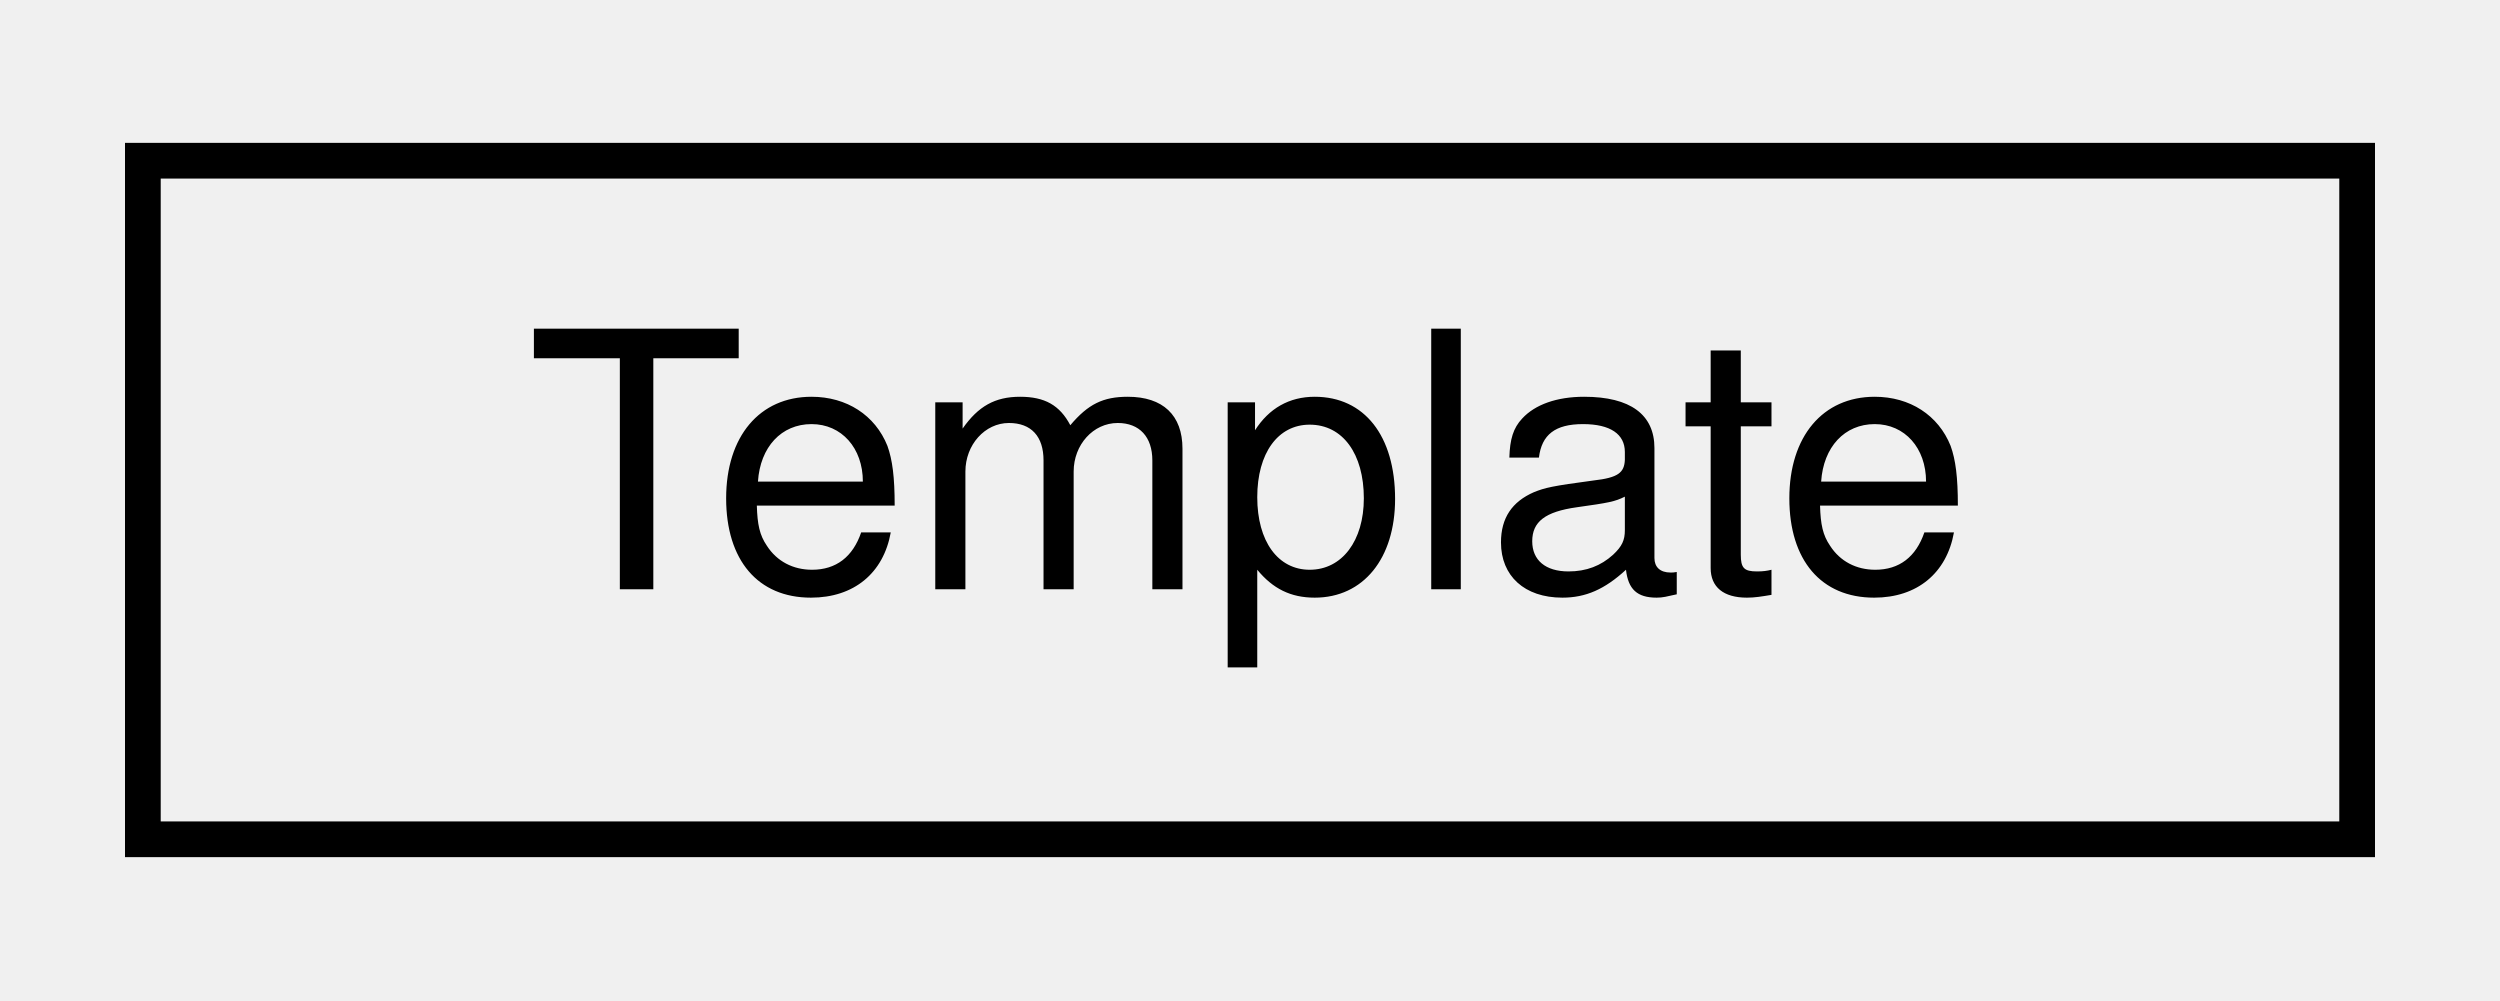
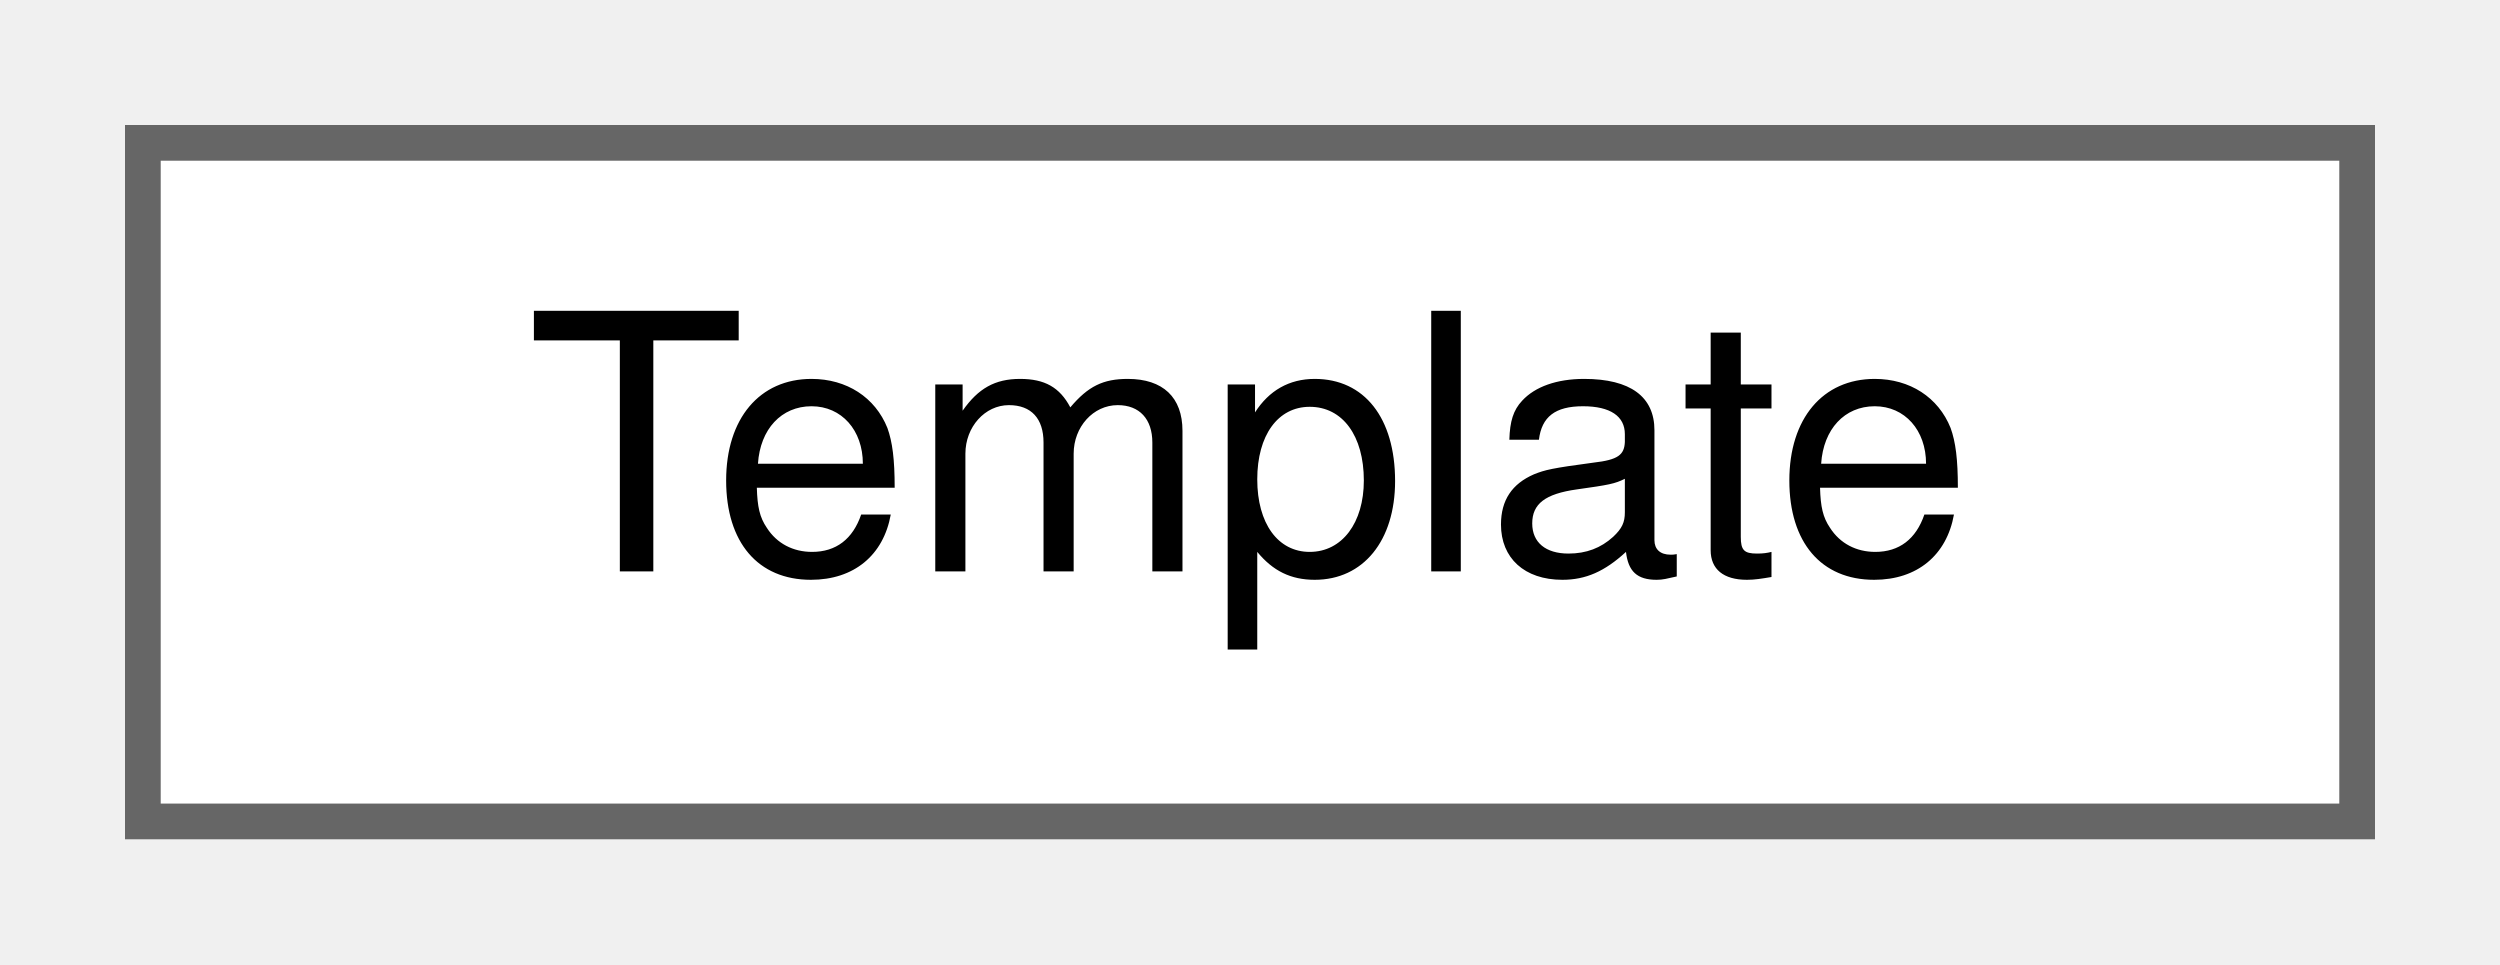
- <svg xmlns="http://www.w3.org/2000/svg" xmlns:xlink="http://www.w3.org/1999/xlink" width="70pt" height="28pt" viewBox="0.00 0.00 70.00 28.00">
-   <g id="graph0" class="graph" transform="scale(1 1) rotate(0) translate(4 24)">
-     <g id="node1" class="node">
-       <g id="a_node1">
+ <svg xmlns="http://www.w3.org/2000/svg" xmlns:xlink="http://www.w3.org/1999/xlink" width="70pt" height="27pt" viewBox="0.00 0.00 70.00 27.00">
+   <g id="graph0" class="graph" transform="scale(1 1) rotate(0) translate(4 23)">
+     <g id="Node000000" class="node">
+       <g id="a_Node000000">
        <a xlink:href="structTemplate.html" target="_top" xlink:title="Struct for the collection of all relevant data for a template function which can provide a definition...">
-           <polygon fill="none" stroke="black" points="0,-0.5 0,-19.5 62,-19.5 62,-0.5 0,-0.5" />
-           <text text-anchor="middle" x="31" y="-7.5" font-family="Helvetica,sans-Serif" font-size="10.00">Template</text>
+           <polygon fill="white" stroke="#666666" points="62,-19 0,-19 0,0 62,0 62,-19" />
+           <text text-anchor="middle" x="31" y="-7" font-family="Helvetica,sans-Serif" font-size="10.00">Template</text>
        </a>
      </g>
    </g>
  </g>
</svg>
